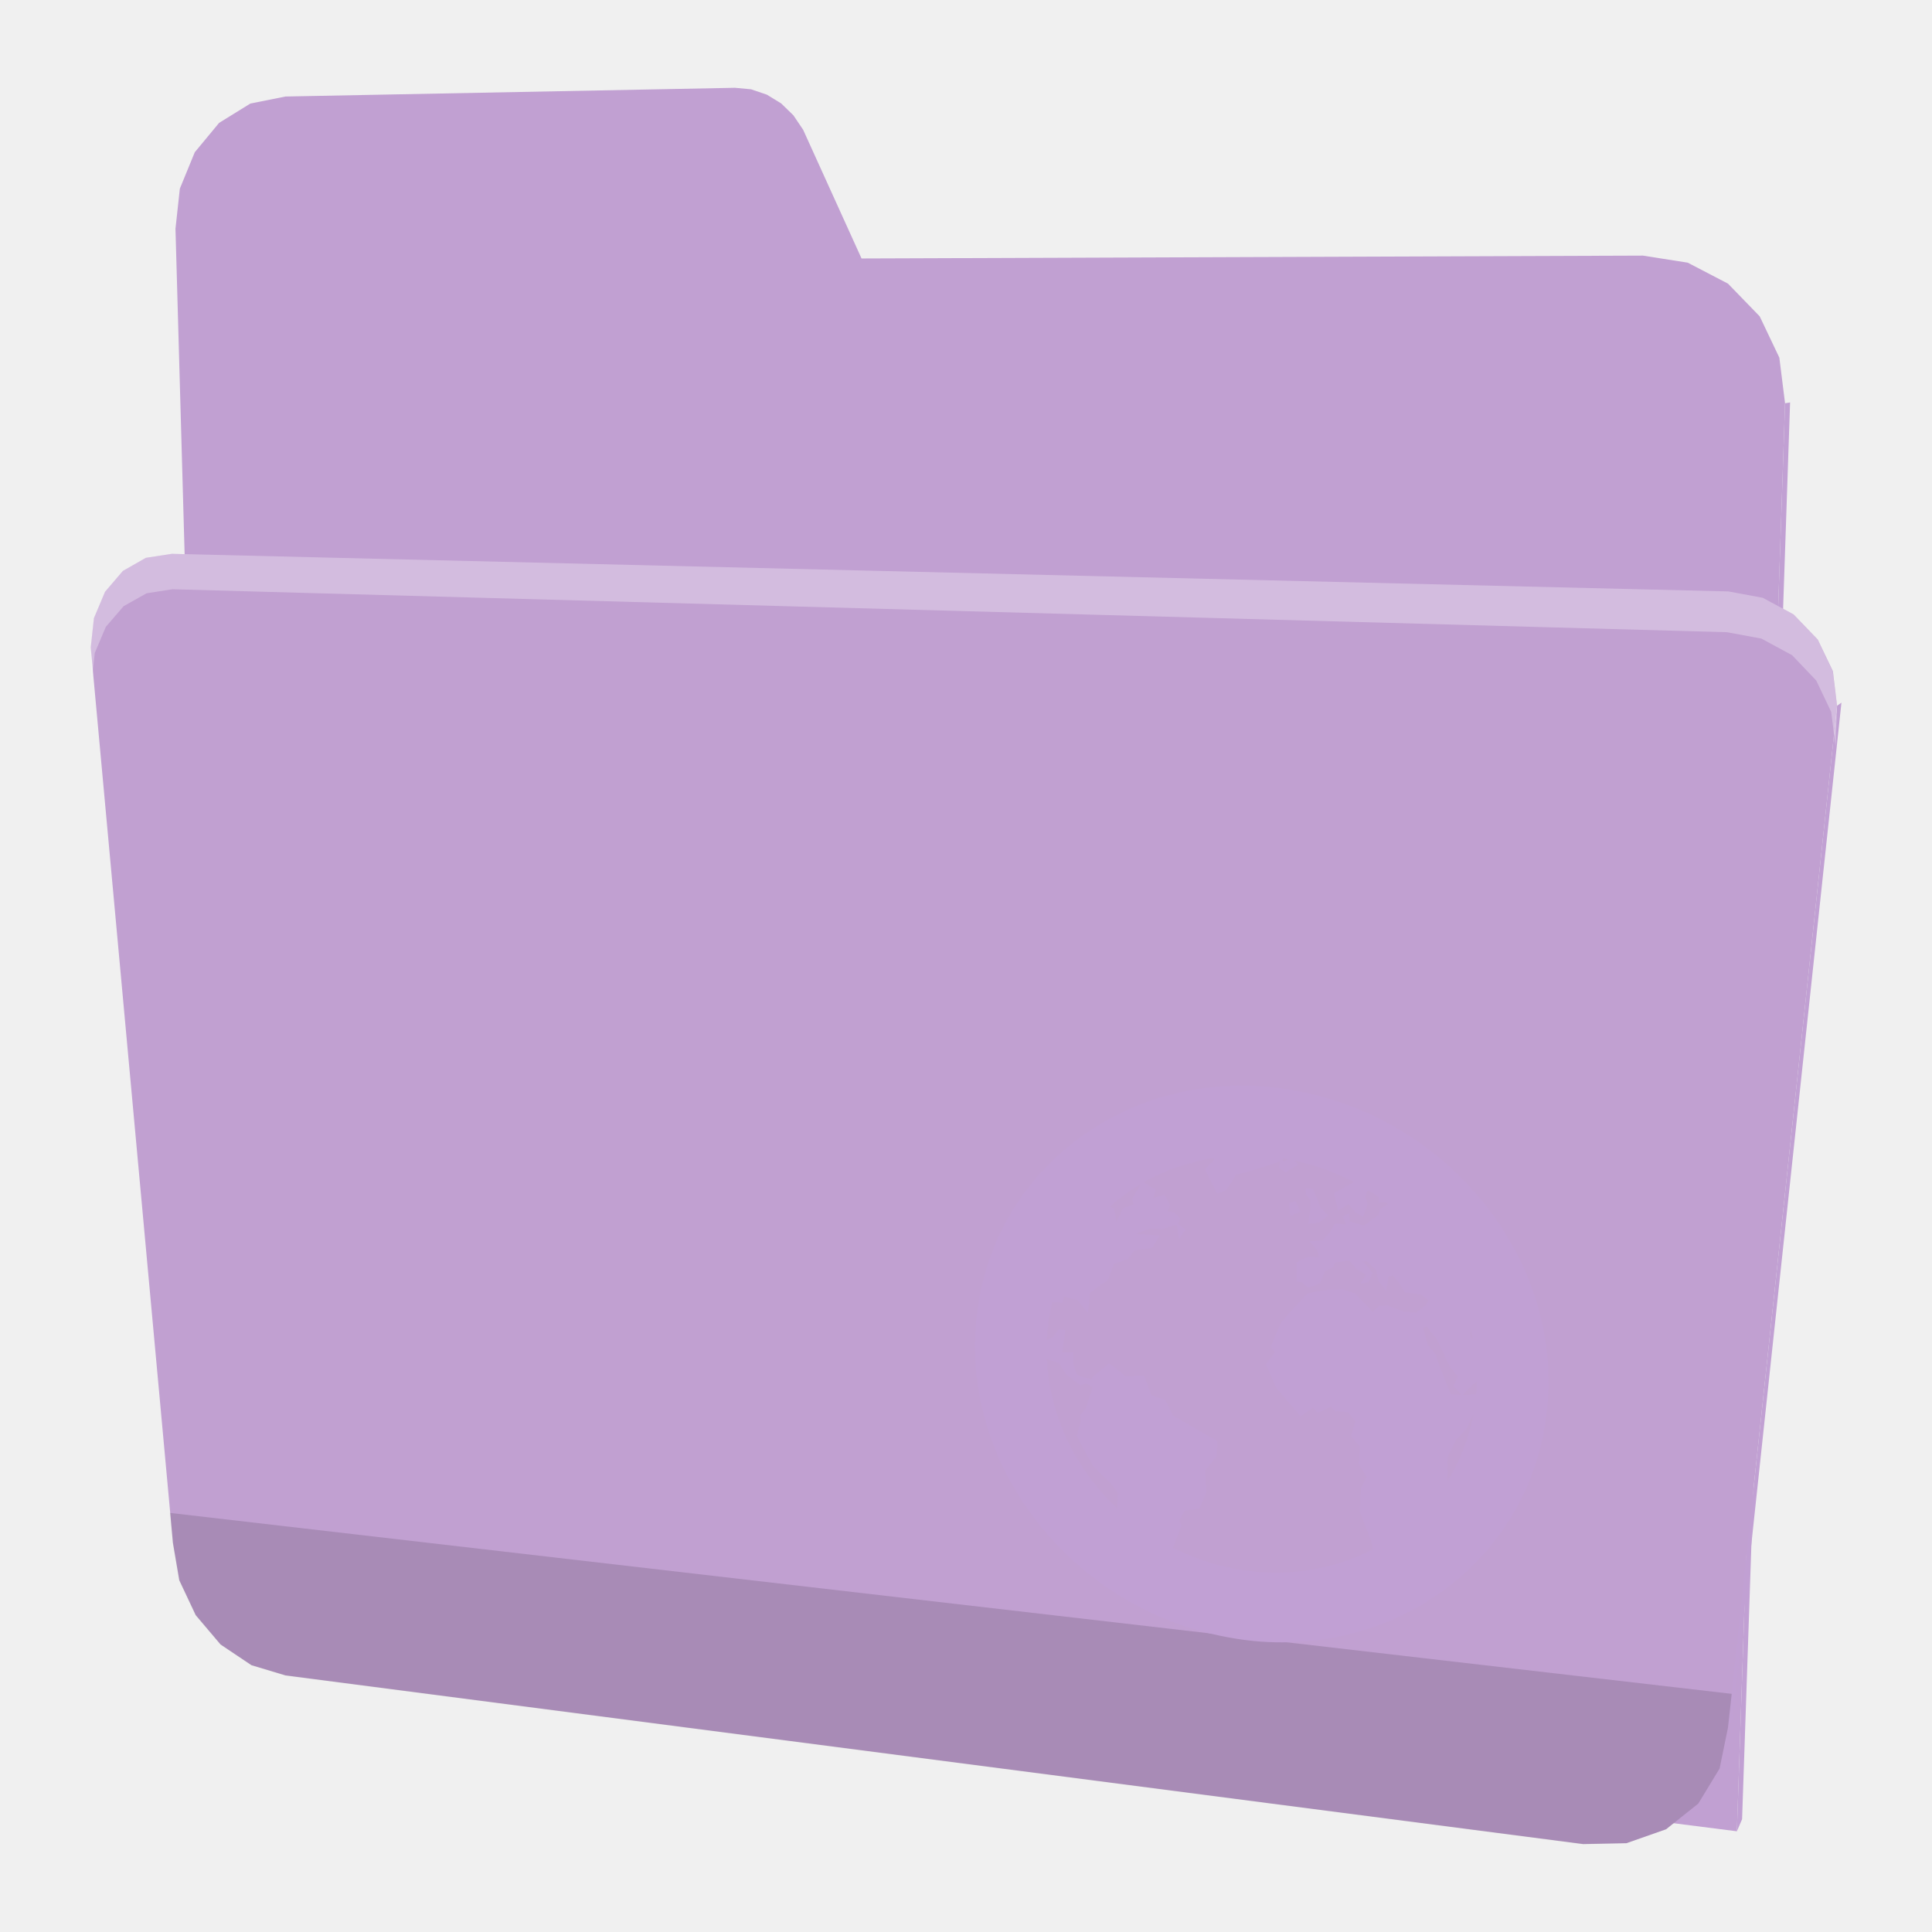
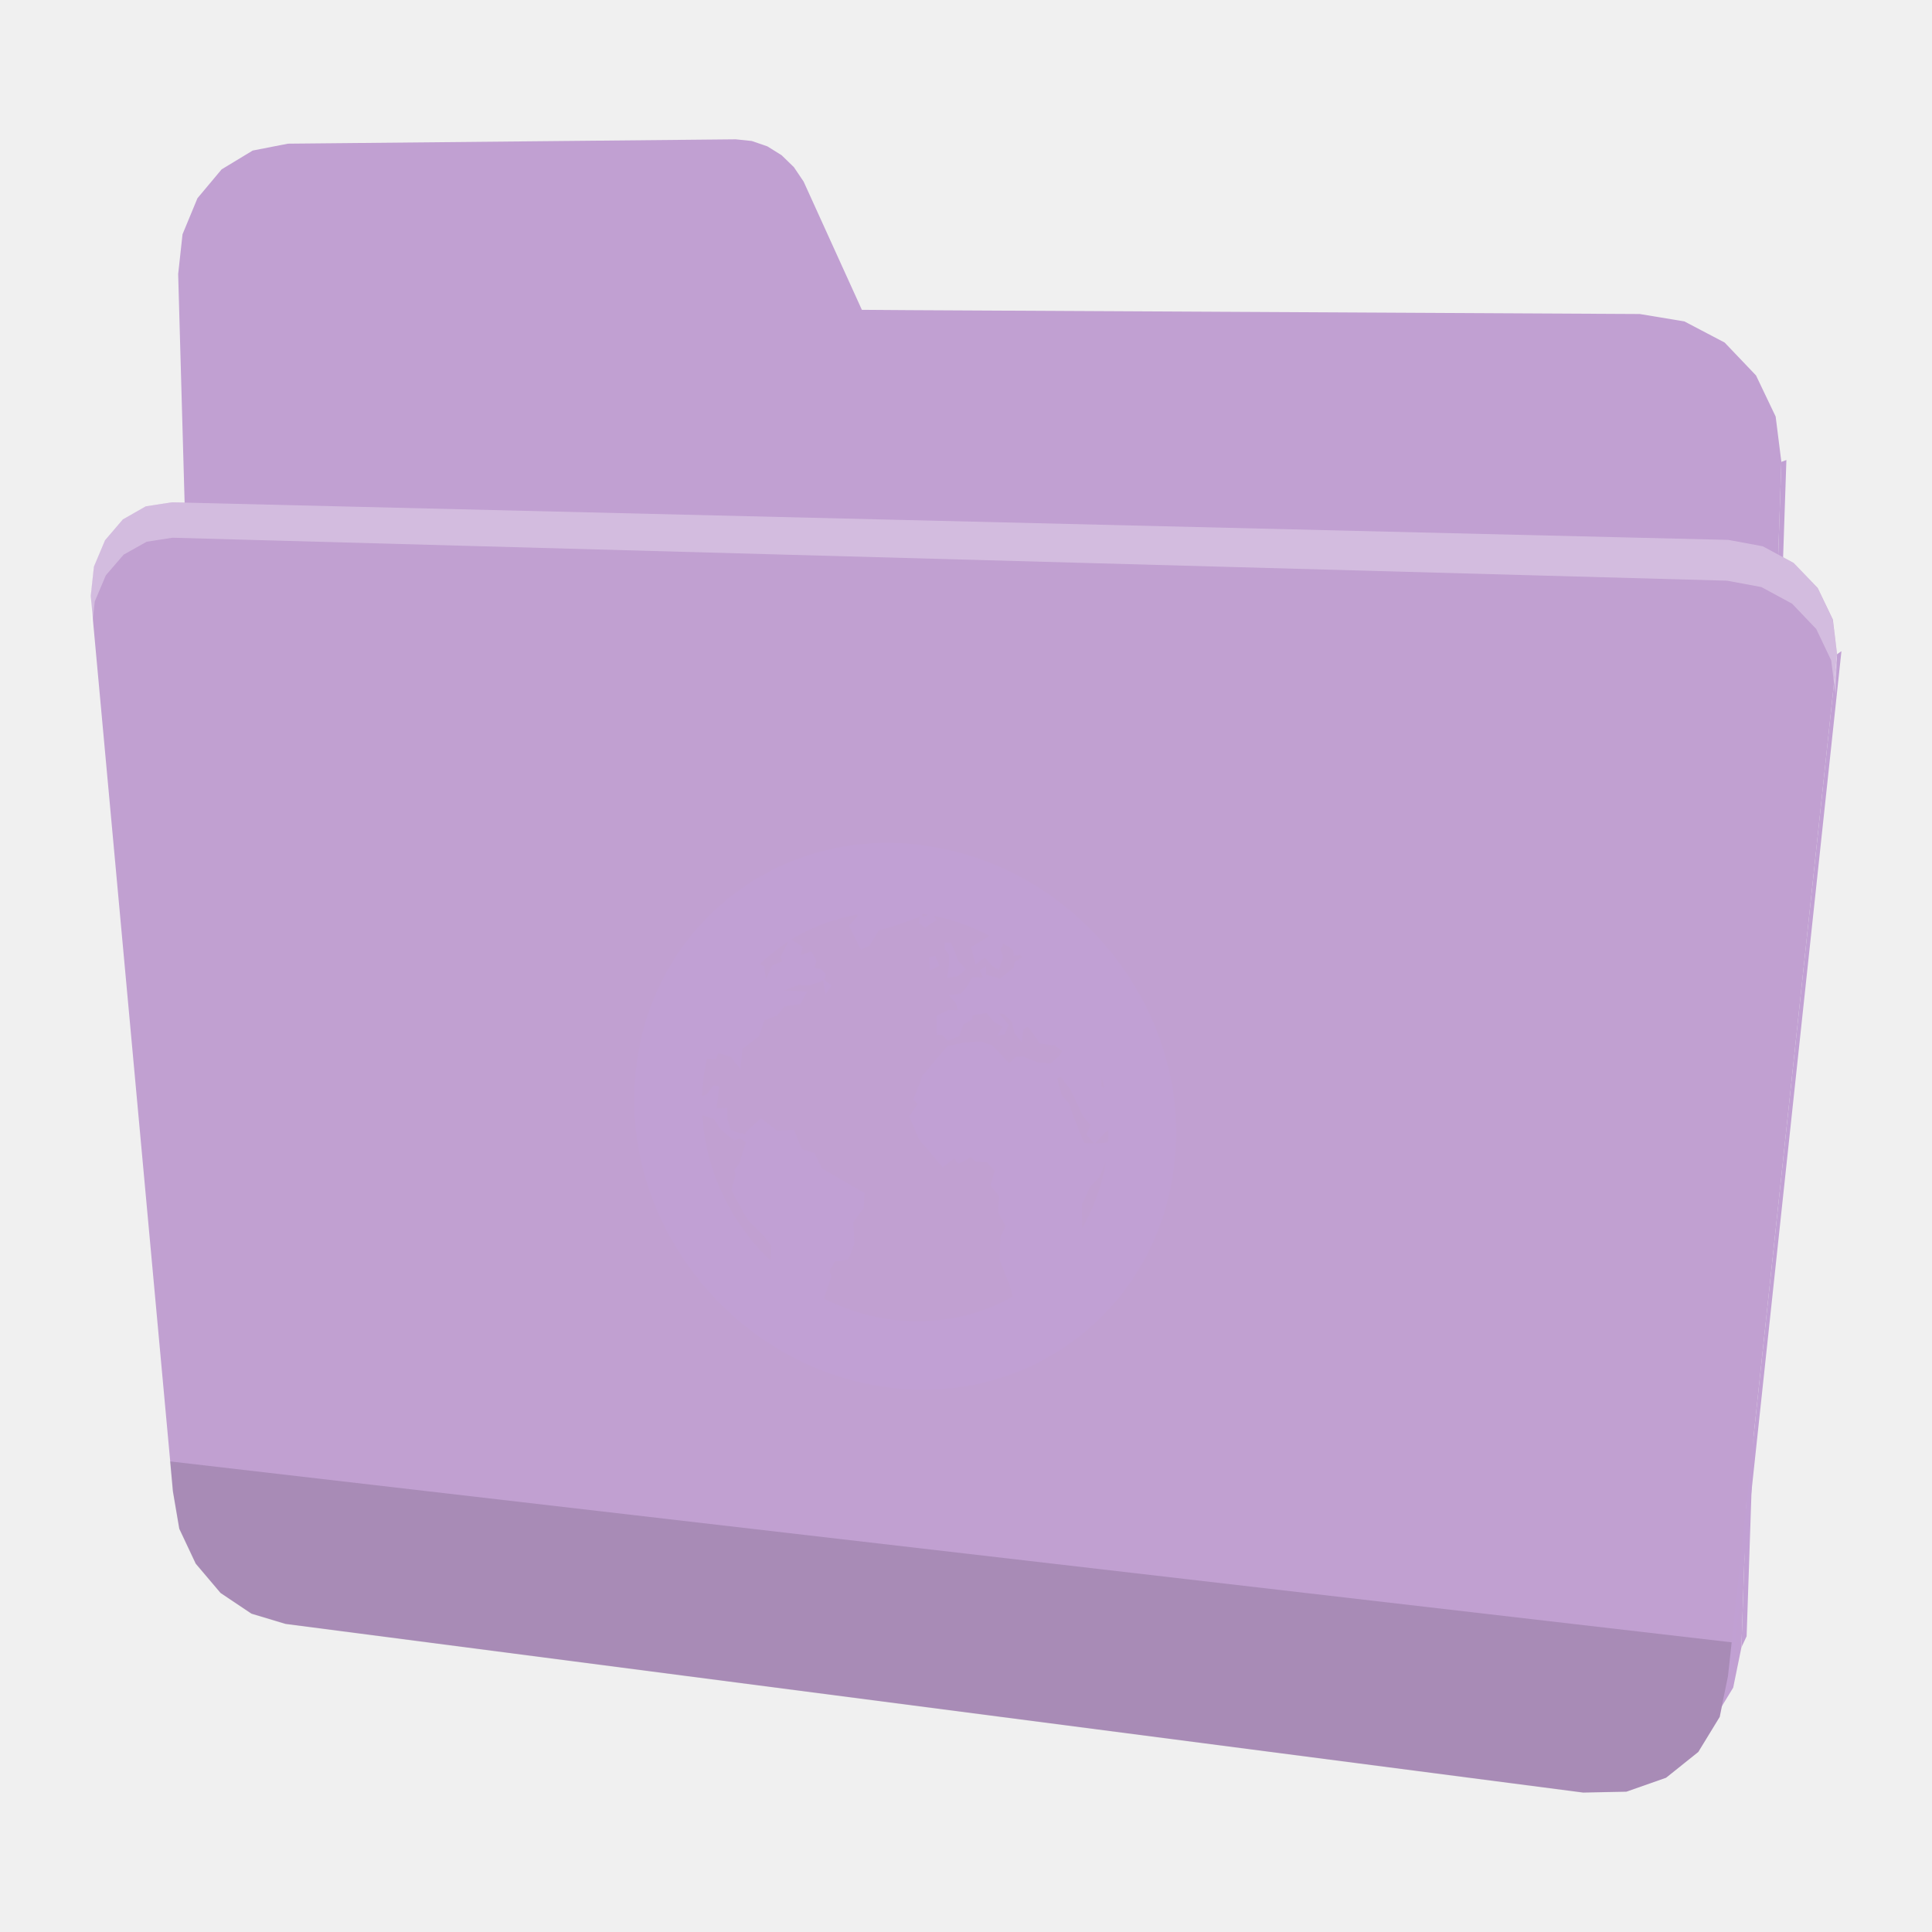
<svg xmlns="http://www.w3.org/2000/svg" width="64" height="64" viewBox="0 0 64 64" version="1.1">
-   <g transform="matrix(0.55593 0 0 0.55593 30.1738 31.0938)" stroke-linejoin="round">
-     <path fill="#c1a0d3" d="M49.22 53.19 L52.09 -31.90 L52.39 -31.95 L49.53 52.47 Z" />
-     <path fill="#c1a0d2" d="M-41.46 41.65 L-43.82 -42.30 L-43.56 -44.69 L-42.67 -46.86 L-41.22 -48.61 L-39.36 -49.76 L-37.26 -50.18 L-10.48 -50.70 L-10.48 -50.70 L-9.52 -50.61 L-8.58 -50.29 L-7.73 -49.77 L-7.00 -49.06 L-6.42 -48.20 L-2.94 -40.53 L-0.09 -40.54 L43.62 -40.70 L46.29 -40.28 L48.69 -39.03 L50.58 -37.08 L51.75 -34.62 L52.09 -31.90 L49.22 53.19 Z" />
+   <g transform="matrix(0.55593 0 0 0.55593 30.1738 29.3871)" stroke-linejoin="round">
+     <path fill="#c1a0d3" d="M49.49 45.30 L51.87 -25.34 L52.17 -25.45 L49.80 44.64 Z" />
+     <path fill="#c1a0d2" d="M-35.06 42.46 L-37.06 41.87 L-38.87 40.66 L-40.33 38.95 L-41.28 36.90 L-41.65 34.71 L-43.66 -36.53 L-43.40 -38.90 L-42.51 -41.05 L-41.07 -42.77 L-39.22 -43.89 L-37.12 -44.30 L-10.44 -44.56 L-10.44 -44.56 L-9.48 -44.46 L-8.55 -44.14 L-7.70 -43.61 L-6.97 -42.90 L-6.39 -42.04 L-2.92 -34.40 L-0.09 -34.38 L43.43 -34.15 L46.09 -33.71 L48.49 -32.45 L50.36 -30.49 L51.53 -28.04 L51.87 -25.34 L49.49 45.30 L49.00 47.70 L47.75 49.75 L45.86 51.26 L43.54 52.08 L41.01 52.14 Z" />
    <path fill="#c1a0d3" d="M55.19 -13.88 L48.69 47.00 L48.98 46.38 L55.45 -14.06 Z" />
    <path fill="#c1a0d1" d="M-48.87 -17.35 L-48.68 -19.10 L-48.02 -20.67 L-46.96 -21.91 L-45.59 -22.69 L-44.04 -22.93 L48.71 -20.69 L50.76 -20.31 L52.60 -19.32 L54.04 -17.82 L54.94 -15.94 L55.19 -13.88 L48.69 47.00 L48.20 49.44 L46.92 51.53 L45.00 53.07 L42.64 53.90 L40.06 53.95 L-37.26 43.90 L-39.29 43.29 L-41.13 42.06 L-42.61 40.31 L-43.59 38.23 L-43.97 36.00 Z" />
    <path fill="#000" fill-opacity="0.13" d="M-44.14 34.22 L48.91 45.00 L48.69 47.01 L48.19 49.45 L46.92 51.54 L45.00 53.07 L42.63 53.90 L40.06 53.96 L-37.27 43.91 L-39.30 43.30 L-41.14 42.06 L-42.62 40.32 L-43.60 38.24 L-43.98 36.01 Z" />
    <path fill="#fff" fill-opacity="0.3" d="M-48.88 -17.35 L-48.69 -19.10 L-48.04 -20.67 L-46.98 -21.91 L-45.60 -22.69 L-44.06 -22.93 L48.71 -20.69 L50.76 -20.31 L52.60 -19.32 L54.04 -17.81 L54.93 -15.93 L55.19 -13.88 L55.10 -11.45 L54.84 -13.51 L53.95 -15.38 L52.51 -16.89 L50.68 -17.88 L48.63 -18.26 L-44.00 -20.82 L-45.54 -20.58 L-46.91 -19.81 L-47.97 -18.58 L-48.63 -17.02 L-48.82 -15.27 Z" />
-     <g transform="matrix(1.70966 0.11626 -0.00425 1.65434 -441.7898 -1246.031)">
+     <g transform="matrix(1.61539 0.08575 0.01783 1.62713 -453.8915 -1229.014)">
      <defs>
        <g transform="translate(249.237,93.25893)" style="display:inline" id="m-folder_64">
          <g id="m-g899" transform="matrix(1,0,0,0.9803922,-4.23695,-20.12167)">
            <rect style="opacity:0.2" width="56" height="36" x="4" y="22" rx="2.8" ry="2.8" id="m-rect2-1" />
            <path style="fill:#c89e6b;fill-opacity:1" d="M 4,46.2 C 4,47.751 5.249,49 6.8,49 H 57.2 C 58.751,49 60,47.751 60,46.2 V 15.8 C 60,14.249 58.751,13 57.2,13 H 32 C 27.8,13 26.4,7 22.2,7 H 6.8 C 5.249,7 4,8.249 4,9.8" id="m-path4-2" />
            <rect style="opacity:0.2" width="56" height="36" x="4" y="20" rx="2.8" ry="2.8" id="m-rect6-9" />
            <rect style="fill:#e8e8e8" width="48" height="22" x="8" y="16" rx="2.8" ry="2.8" id="m-rect8-3" />
            <g id="m-g829-5" transform="matrix(1.399941,0,0,1.384561,-1.599763,-1.152853)">
              <rect style="fill:#eeca8f" width="40" height="26" x="4" y="16" rx="2" ry="2" id="m-rect10-35-1" />
            </g>
            <path style="opacity:0.1;fill:#ffffff" d="M 6.801,7 C 5.25,7 4,8.25 4,9.801 V 10.801 C 4,9.25 5.25,8 6.801,8 H 22.199 c 4.2,0 5.601,6 9.801,6 H 57.199 C 58.75,14 60,15.25 60,16.801 v -1 C 60,14.25 58.75,13 57.199,13 H 32 C 27.8,13 26.399,7 22.199,7 Z" id="m-path12-9" />
          </g>
          <rect y="-20.259" x="-4.237" height="64" width="64" id="m-rect4145-5" style="opacity:1;fill:none;fill-opacity:1;stroke:none;stroke-width:1;stroke-linecap:butt;stroke-linejoin:miter;stroke-miterlimit:4;stroke-dasharray:none;stroke-dashoffset:0;stroke-opacity:1" />
        </g>
      </defs>
      <g id="m-network-workgroup_64" transform="translate(0,-128)">
        <path id="m-path6534-6" d="m 272.5,867.359 a 10,10 0 0 0 -1.023,0.051 c -1.008,0.102 -1.971,0.355 -2.869,0.735 a 10,10 0 0 0 -0.002,0.003 c -0.307,0.13 -0.606,0.273 -0.896,0.432 a 10,10 0 0 0 -0.21,0.129 c -0.205,0.119 -0.412,0.238 -0.608,0.371 a 10,10 0 0 0 -0.398,0.298 c -0.13,0.098 -0.263,0.191 -0.388,0.295 a 10,10 0 0 0 -0.371,0.337 c -0.116,0.107 -0.235,0.212 -0.347,0.325 a 10,10 0 0 0 -0.322,0.354 c -0.113,0.126 -0.23,0.249 -0.337,0.381 a 10,10 0 0 0 -0.286,0.383 c -0.099,0.135 -0.198,0.268 -0.291,0.408 a 10,10 0 0 0 -0.22,0.359 c -0.104,0.173 -0.207,0.348 -0.3,0.527 a 10,10 0 0 0 -0.144,0.298 c -0.092,0.192 -0.181,0.385 -0.261,0.583 a 10,10 0 0 0 -0.134,0.364 c -0.068,0.189 -0.134,0.379 -0.19,0.574 a 10,10 0 0 0 -0.098,0.376 c -0.05,0.199 -0.094,0.399 -0.132,0.603 a 10,10 0 0 0 -0.061,0.388 c -0.027,0.188 -0.052,0.375 -0.068,0.566 a 10,10 0 0 0 -0.044,0.859 10,10 0 0 0 0.051,1.011 c 3.9e-4,0.005 -3.9e-4,0.009 0,0.013 0.102,1.008 0.355,1.971 0.735,2.869 a 10,10 0 0 0 0.002,0.003 c 0.13,0.307 0.273,0.606 0.432,0.896 a 10,10 0 0 0 0.129,0.21 c 0.119,0.205 0.238,0.412 0.371,0.608 a 10,10 0 0 0 0.298,0.398 c 0.098,0.13 0.191,0.263 0.295,0.388 a 10,10 0 0 0 0.337,0.371 c 0.107,0.116 0.212,0.235 0.325,0.347 a 10,10 0 0 0 0.354,0.322 c 0.126,0.113 0.249,0.23 0.381,0.337 a 10,10 0 0 0 0.383,0.286 c 0.135,0.099 0.268,0.198 0.408,0.291 a 10,10 0 0 0 0.359,0.22 c 0.173,0.104 0.348,0.207 0.527,0.3 a 10,10 0 0 0 0.298,0.144 c 0.192,0.092 0.385,0.181 0.583,0.261 a 10,10 0 0 0 0.364,0.134 c 0.189,0.068 0.379,0.134 0.574,0.19 a 10,10 0 0 0 0.376,0.098 c 0.199,0.049 0.399,0.094 0.603,0.132 a 10,10 0 0 0 0.388,0.061 c 0.188,0.027 0.375,0.052 0.566,0.068 a 10,10 0 0 0 0.859,0.044 c 0.337,0 0.67,-0.016 0.999,-0.049 a 10,10 0 0 0 0.024,-0.003 c 1.008,-0.102 1.971,-0.355 2.869,-0.735 0.002,-3.9e-4 0.002,-0.003 0.002,-0.003 0.307,-0.13 0.606,-0.273 0.896,-0.432 0.002,-9.1e-4 0.005,-9.1e-4 0.005,-0.003 a 10,10 0 0 0 0.205,-0.127 c 0.205,-0.119 0.412,-0.238 0.608,-0.371 a 10,10 0 0 0 0.398,-0.298 c 0.13,-0.098 0.263,-0.191 0.388,-0.295 a 10,10 0 0 0 0.371,-0.337 c 0.116,-0.107 0.235,-0.212 0.347,-0.325 a 10,10 0 0 0 0.322,-0.354 c 0.113,-0.126 0.23,-0.249 0.337,-0.381 a 10,10 0 0 0 0.286,-0.383 c 0.099,-0.135 0.198,-0.268 0.291,-0.408 a 10,10 0 0 0 0.22,-0.359 c 0.104,-0.173 0.207,-0.348 0.3,-0.527 a 10,10 0 0 0 0.144,-0.298 c 0.092,-0.192 0.181,-0.385 0.261,-0.583 a 10,10 0 0 0 0.134,-0.364 c 0.068,-0.189 0.134,-0.379 0.19,-0.574 a 10,10 0 0 0 0.098,-0.376 c 0.05,-0.199 0.095,-0.399 0.132,-0.603 a 10,10 0 0 0 0.061,-0.388 c 0.027,-0.188 0.052,-0.375 0.068,-0.566 a 10,10 0 0 0 0.044,-0.859 c 0,-0.337 -0.016,-0.67 -0.049,-0.999 a 10,10 0 0 0 -0.002,-0.024 c -0.102,-1.008 -0.355,-1.971 -0.735,-2.869 -3.8e-4,-9.1e-4 -0.002,-9.1e-4 -0.002,-0.002 -0.13,-0.307 -0.273,-0.606 -0.432,-0.896 -9.1e-4,-9.1e-4 -0.002,-0.005 -0.002,-0.005 a 10,10 0 0 0 -0.127,-0.205 c -0.119,-0.205 -0.238,-0.412 -0.371,-0.608 a 10,10 0 0 0 -0.298,-0.398 c -0.098,-0.13 -0.191,-0.263 -0.295,-0.388 a 10,10 0 0 0 -0.337,-0.371 c -0.107,-0.116 -0.212,-0.235 -0.325,-0.347 a 10,10 0 0 0 -0.354,-0.322 c -0.126,-0.113 -0.249,-0.23 -0.381,-0.337 a 10,10 0 0 0 -0.383,-0.286 c -0.135,-0.099 -0.268,-0.198 -0.408,-0.291 a 10,10 0 0 0 -0.359,-0.22 c -0.173,-0.104 -0.348,-0.207 -0.527,-0.3 a 10,10 0 0 0 -0.298,-0.144 c -0.192,-0.092 -0.385,-0.181 -0.583,-0.261 a 10,10 0 0 0 -0.364,-0.134 c -0.189,-0.068 -0.379,-0.134 -0.574,-0.19 a 10,10 0 0 0 -0.376,-0.098 c -0.199,-0.05 -0.399,-0.095 -0.603,-0.132 a 10,10 0 0 0 -0.388,-0.061 c -0.188,-0.027 -0.375,-0.052 -0.566,-0.068 a 10,10 0 0 0 -0.859,-0.044 z m 0.732,2.537 a 7.5,7.5 0 0 1 0.195,0.027 l -0.186,0.093 -0.039,-0.039 0.029,-0.081 z m 0.4,0.059 a 7.5,7.5 0 0 1 2.031,0.615 v 0.032 l -0.664,0.43 0.156,0.625 0.352,-0.273 0.234,0.273 0.273,0.156 0.156,-0.469 -0.078,-0.273 0.078,-0.195 0.034,-0.029 a 7.5,7.5 0 0 1 0.356,0.217 v 0.203 c 0.08,-0.022 0.162,-0.03 0.244,-0.042 a 7.5,7.5 0 0 1 0.086,0.064 l -0.291,0.212 -0.039,0.195 -0.508,0.43 -0.508,-0.117 v -0.312 l -0.234,0.156 0.117,0.273 h -0.391 l -0.195,0.352 -0.234,0.273 -0.469,0.078 0.273,0.273 0.078,0.273 h -0.352 l -0.43,0.234 v 0.703 h 0.195 l 0.195,0.195 0.43,-0.195 0.156,-0.43 0.312,-0.195 0.039,-0.156 0.508,-0.117 0.273,0.312 0.312,0.156 -0.195,0.352 0.273,-0.078 0.156,-0.352 -0.352,-0.391 h 0.156 l 0.312,0.273 0.078,0.391 0.273,0.352 0.078,-0.508 0.156,-0.078 c 0.165,0.175 0.29,0.389 0.43,0.586 l 0.547,0.039 0.273,0.195 -0.117,0.195 -0.312,0.273 h -0.43 l -0.586,-0.195 -0.273,0.039 -0.234,0.234 -0.625,-0.625 -0.43,-0.117 -0.625,0.078 -0.586,0.156 c -0.319,0.369 -0.635,0.749 -0.937,1.133 l -0.352,0.898 0.156,0.156 -0.312,0.469 0.352,0.82 c 0.284,0.328 0.575,0.648 0.859,0.977 l 0.43,-0.352 0.156,0.195 0.469,-0.273 0.156,0.156 h 0.43 l 0.273,0.312 -0.156,0.547 0.312,0.352 -0.039,0.625 0.273,0.469 -0.195,0.391 c -0.017,0.284 -0.039,0.575 -0.039,0.859 0.137,0.385 0.3,0.745 0.43,1.133 l 0.024,0.193 a 7.5,7.5 0 0 1 -3.892,1.096 7.5,7.5 0 0 1 -3.071,-0.666 l 0.298,-0.818 -0.078,-0.195 0.195,-0.352 0.508,-0.117 0.234,-0.586 -0.039,-0.781 0.391,-0.547 0.039,-0.547 c -0.533,-0.27 -1.033,-0.543 -1.562,-0.82 l -0.273,-0.547 -0.469,-0.117 -0.273,-0.703 -0.625,0.078 -0.586,-0.43 -0.586,0.547 v 0.078 c -0.177,-0.052 -0.389,-0.058 -0.547,-0.156 l -0.117,-0.391 v -0.391 l -0.391,0.039 c 0.033,-0.263 0.085,-0.558 0.117,-0.82 h -0.234 l -0.234,0.312 -0.178,0.09 a 7.5,7.5 0 0 1 0.19,-1.379 h 0.339 l 0.078,-0.234 0.469,0.117 0.352,0.43 0.078,-0.742 0.625,-0.508 0.195,-0.586 0.469,-0.195 0.273,-0.352 0.586,-0.117 0.273,-0.469 h -0.859 l 0.547,-0.234 h 0.391 l 0.508,-0.195 0.078,0.508 0.234,-0.352 -0.273,-0.195 0.078,-0.195 -0.195,-0.195 -0.234,-0.039 0.078,-0.234 -0.195,-0.352 -0.391,0.156 0.078,-0.312 -0.415,-0.242 a 7.5,7.5 0 0 1 1.623,-0.803 c 0.014,0.01 0.027,0.019 0.042,0.029 l 0.078,-0.071 a 7.5,7.5 0 0 1 0.703,-0.198 v 0.073 l -0.312,0.352 0.43,0.859 0.312,-0.156 0.352,-0.586 c 0.524,-0.165 1.028,-0.357 1.523,-0.586 l -0.039,0.234 0.234,0.156 0.43,-0.312 -0.117,-0.139 z m 0.391,0.959 v 0.234 l 0.156,0.195 v 0.352 l -0.078,0.508 0.391,-0.078 0.312,-0.273 -0.273,-0.273 c -0.086,-0.233 -0.166,-0.441 -0.273,-0.664 h -0.234 z m -5.762,0.266 -0.293,0.554 0.039,0.195 -0.352,0.156 -0.234,0.508 -0.078,-0.469 -0.151,-0.056 a 7.5,7.5 0 0 1 1.069,-0.889 z m 5.41,0.242 -0.234,0.078 0.039,0.469 0.352,-0.195 -0.156,-0.352 z m 6.094,4.106 a 7.5,7.5 0 0 1 0.093,0.417 l -0.093,-0.071 v -0.347 z m -1.523,0.073 0.352,0.43 0.469,0.977 0.273,0.312 -0.156,0.352 0.273,0.312 c -0.114,0.007 -0.234,0 -0.352,0 -0.213,-0.457 -0.385,-0.928 -0.547,-1.406 l -0.273,-0.312 -0.156,-0.586 0.117,-0.078 z m 1.753,1.873 a 7.5,7.5 0 0 1 -0.022,0.447 c -0.162,0.024 -0.319,0.052 -0.481,0.063 l 0.391,-0.43 0.112,-0.081 z m -14.982,0.239 0.417,0.115 0.273,0.391 0.469,0.352 0.234,-0.078 0.195,0.117 v 0.039 l -0.234,0.742 -0.195,0.273 0.039,0.156 -0.156,0.586 0.586,1.055 0.586,0.547 0.273,0.352 -0.027,0.554 a 7.5,7.5 0 0 1 -2.461,-5.2 z m 14.87,0.928 a 7.5,7.5 0 0 1 -0.898,2.473 v -0.864 l 0.312,-0.664 0.352,-0.391 z" style="color:#bebebe;display:inline;overflow:visible;visibility:visible;opacity:1;fill:#c1a0d4;fill-opacity:1;fill-rule:nonzero;stroke:none;stroke-width:0.909;stroke-opacity:1;marker:none;enable-background:accumulate" />
      </g>
    </g>
  </g>
</svg>
